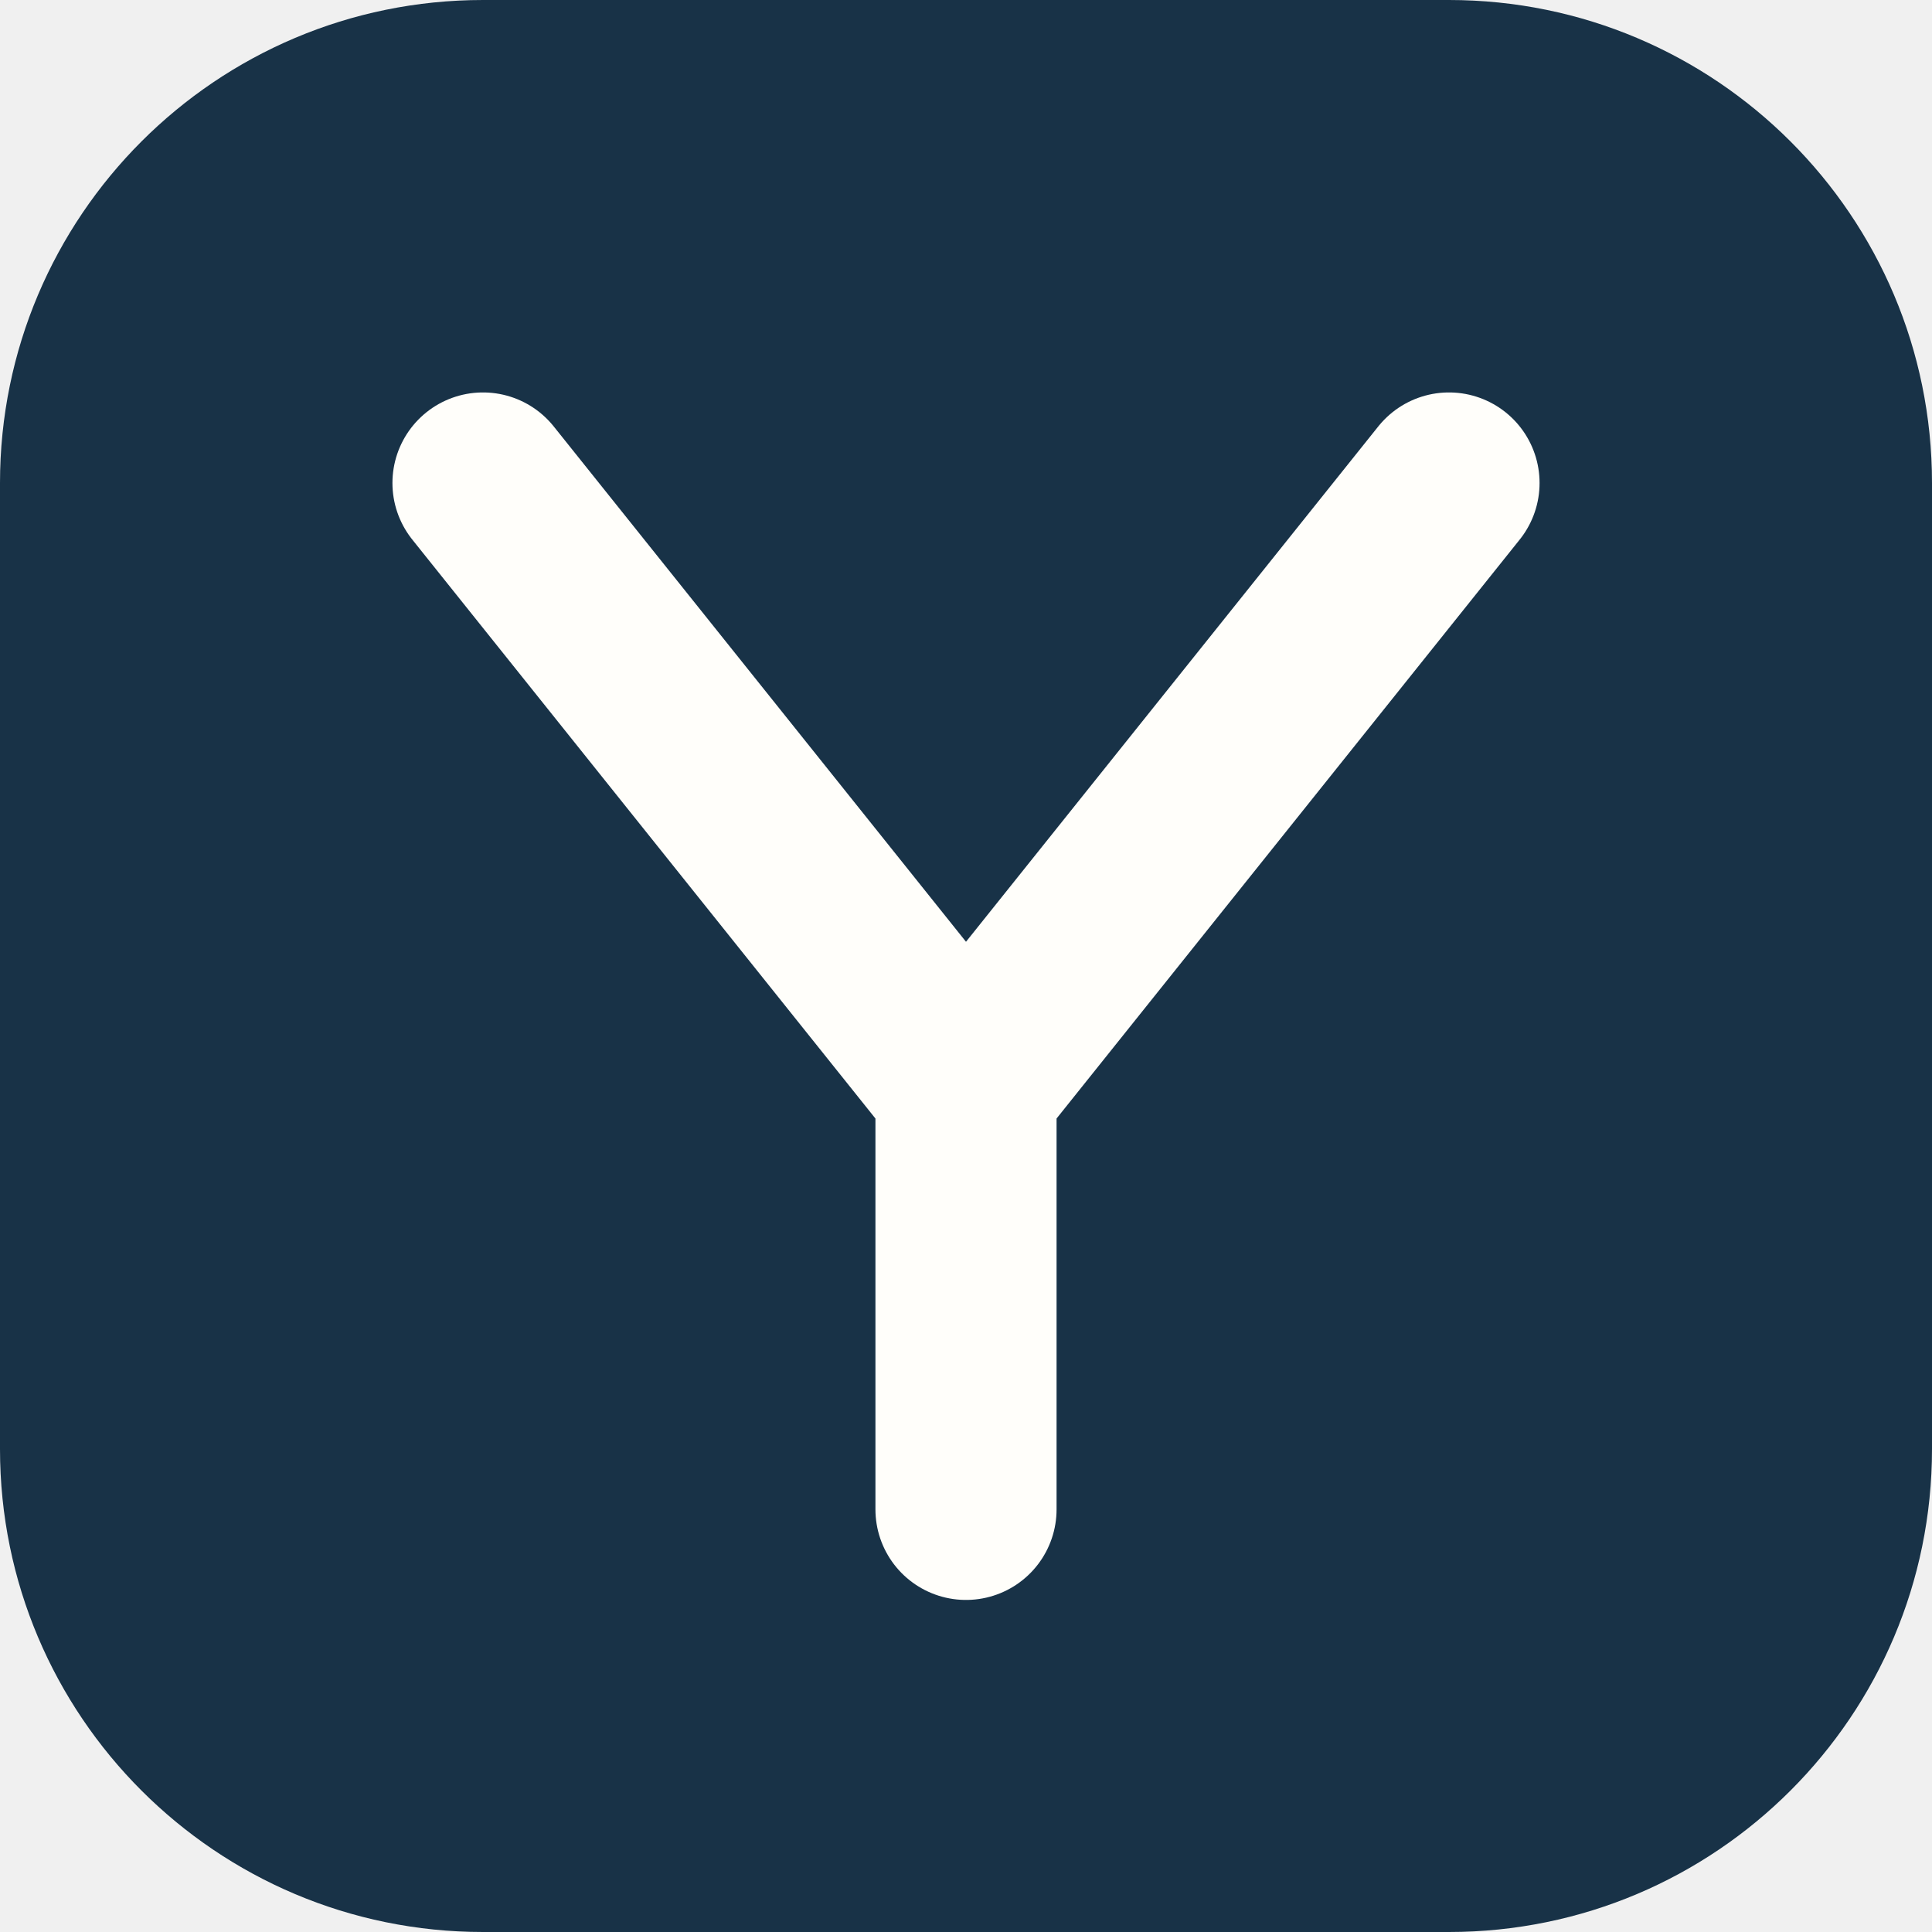
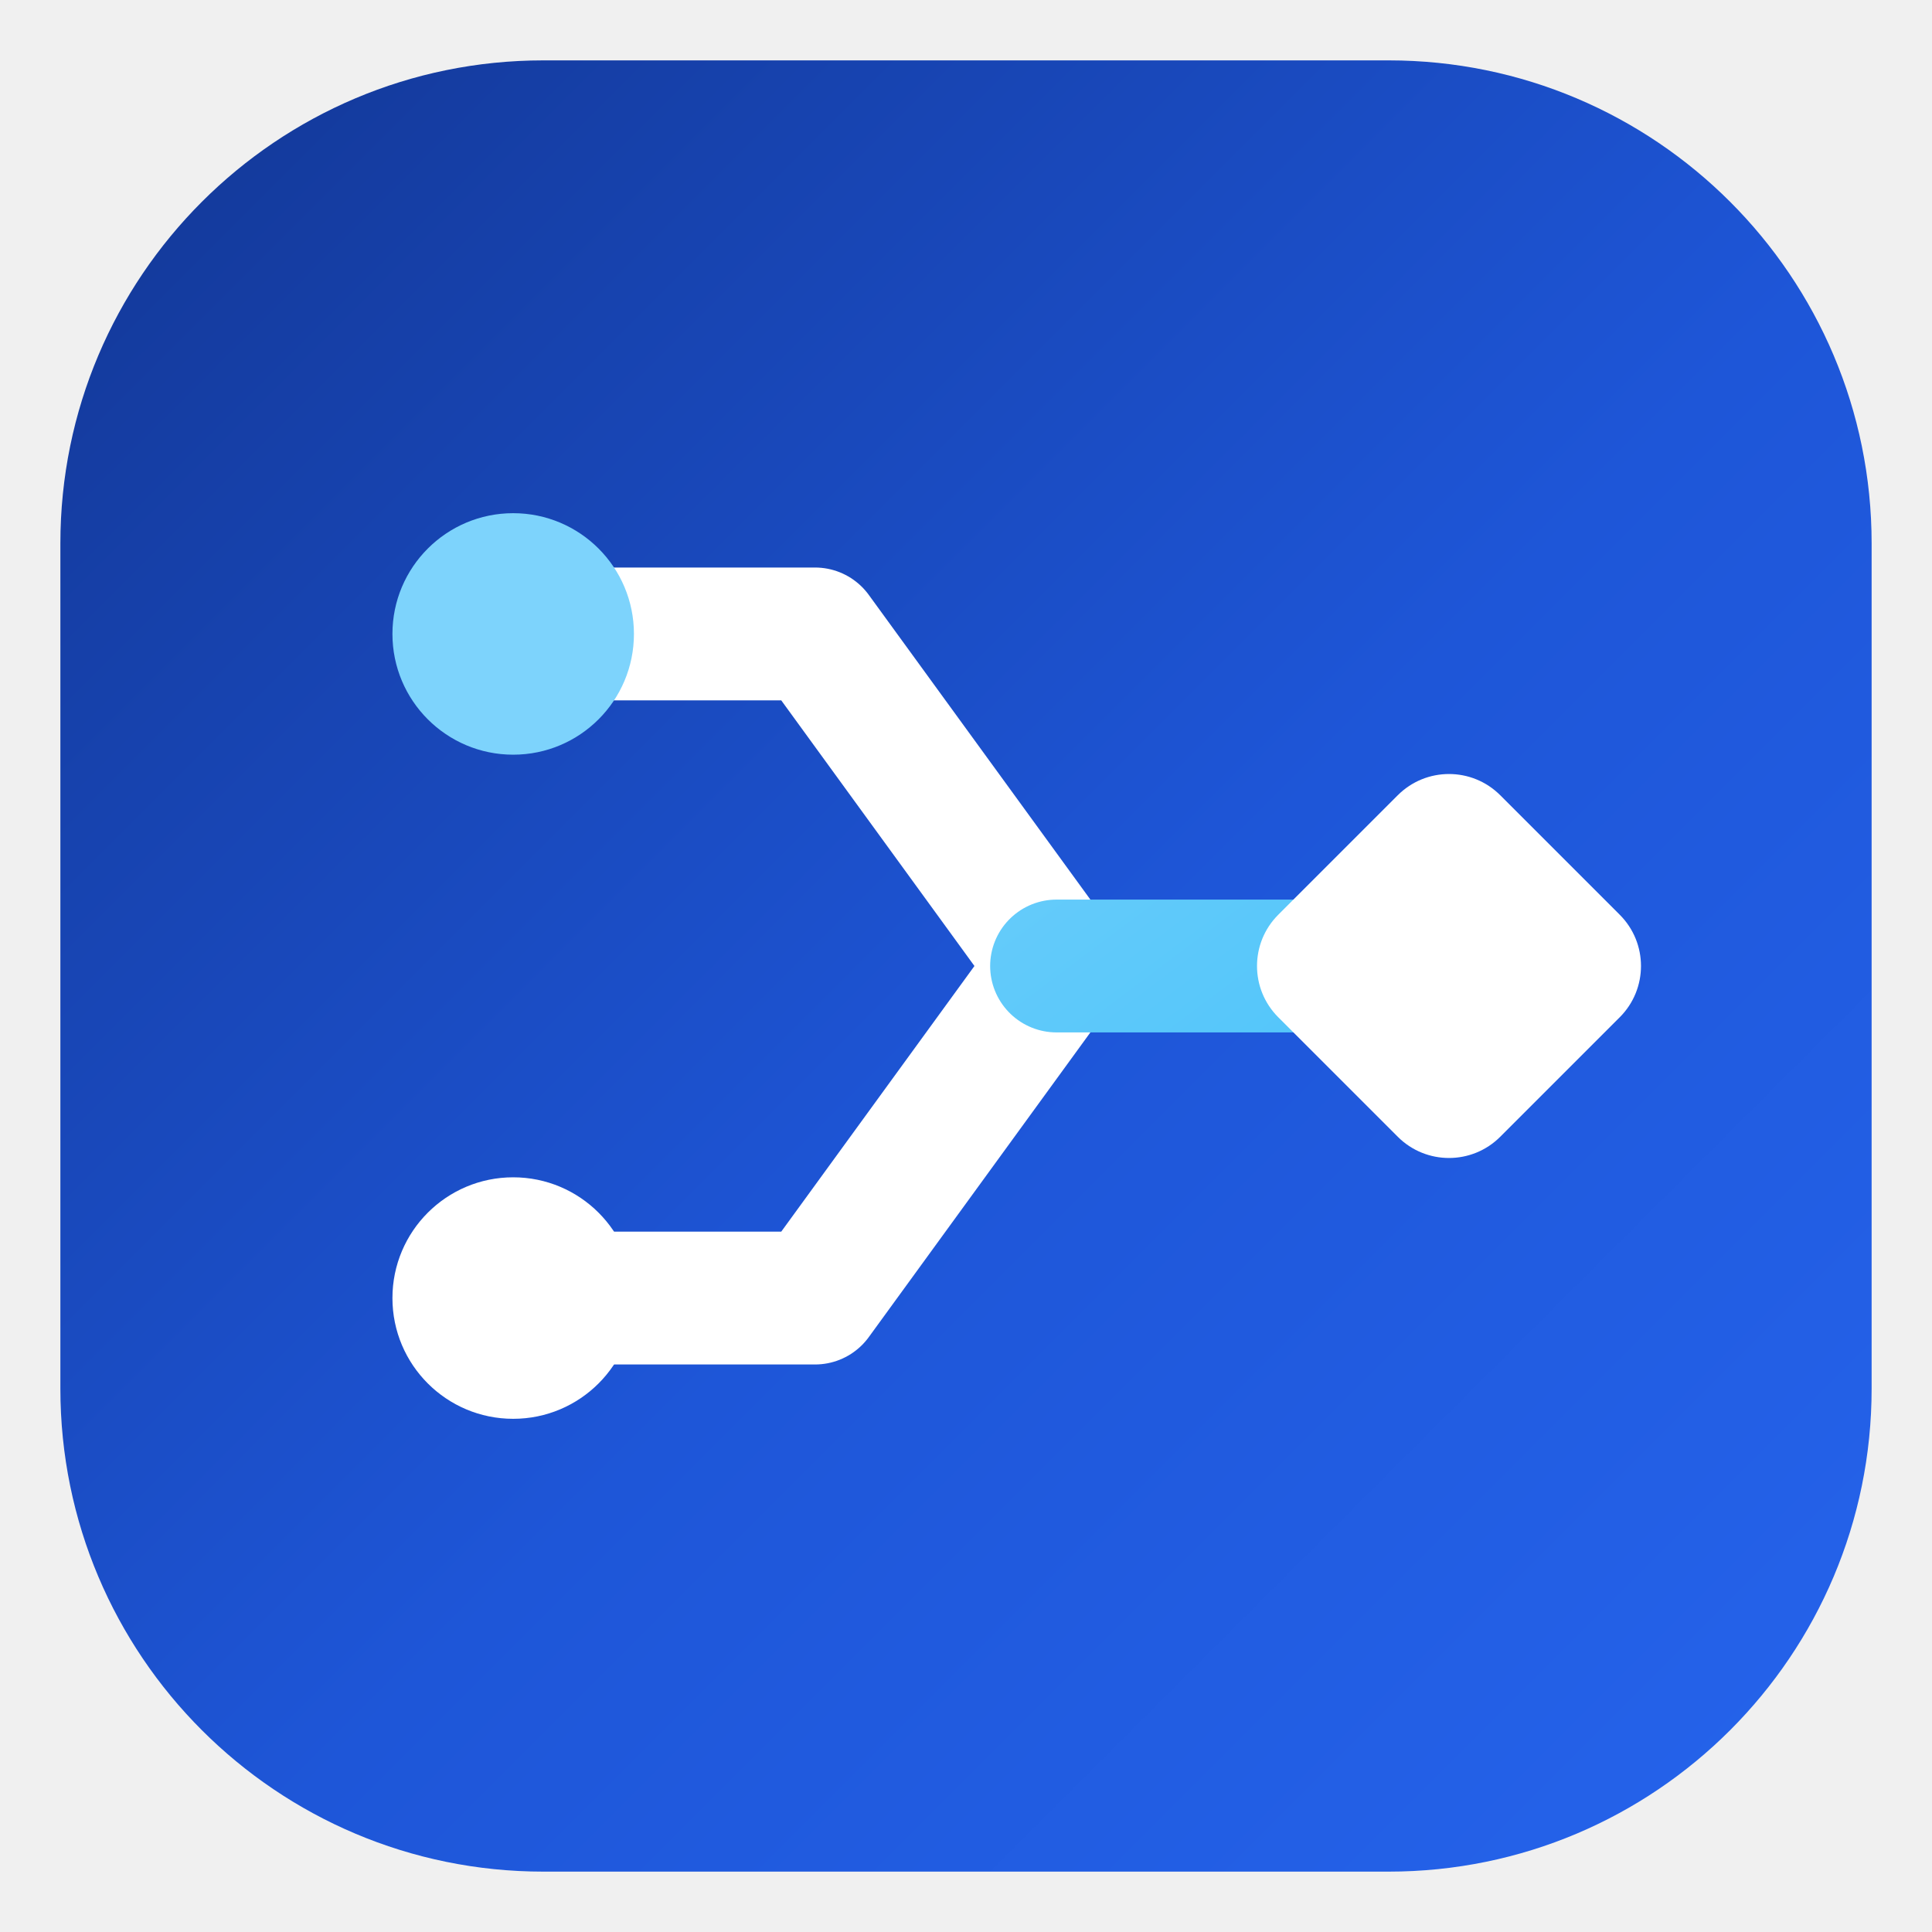
- <svg xmlns="http://www.w3.org/2000/svg" viewBox="0 0 32 32">
-   <rect width="32" height="32" rx="8" fill="#183247" />
-   <path d="m8 8 8 10 8-10M16 18v7" fill="none" stroke="#fffefa" stroke-width="3" stroke-linecap="round" stroke-linejoin="round" />
+ <svg xmlns="http://www.w3.org/2000/svg" viewBox="0 0 32 32" fill="none">
+   <defs>
+     <linearGradient id="logo-bg" x1="2" y1="2" x2="30" y2="30" gradientUnits="userSpaceOnUse">
+       <stop offset="0%" stop-color="#133898" />
+       <stop offset="55%" stop-color="#1e56d8" />
+       <stop offset="100%" stop-color="#2563eb" />
+     </linearGradient>
+     <linearGradient id="logo-accent" x1="14" y1="8" x2="26" y2="24" gradientUnits="userSpaceOnUse">
+       <stop offset="0%" stop-color="#7dd3fc" />
+       <stop offset="100%" stop-color="#38bdf8" />
+     </linearGradient>
+   </defs>
+   <rect x="1" y="1" width="30" height="30" rx="8" fill="url(#logo-bg)" />
+   <path d="M8.5 10.5H13.5L17.5 16L13.5 21.5H8.5" stroke="#ffffff" stroke-width="2.2" stroke-linecap="round" stroke-linejoin="round" />
+   <path d="M17.5 16H24" stroke="url(#logo-accent)" stroke-width="2.2" stroke-linecap="round" />
+   <circle cx="8.5" cy="10.5" r="2" fill="#7dd3fc" />
+   <circle cx="8.5" cy="21.5" r="2" fill="#ffffff" />
+   <rect x="21.4" y="13.4" width="5.2" height="5.2" rx="1.2" transform="rotate(45 24 16)" fill="#ffffff" />
</svg>
